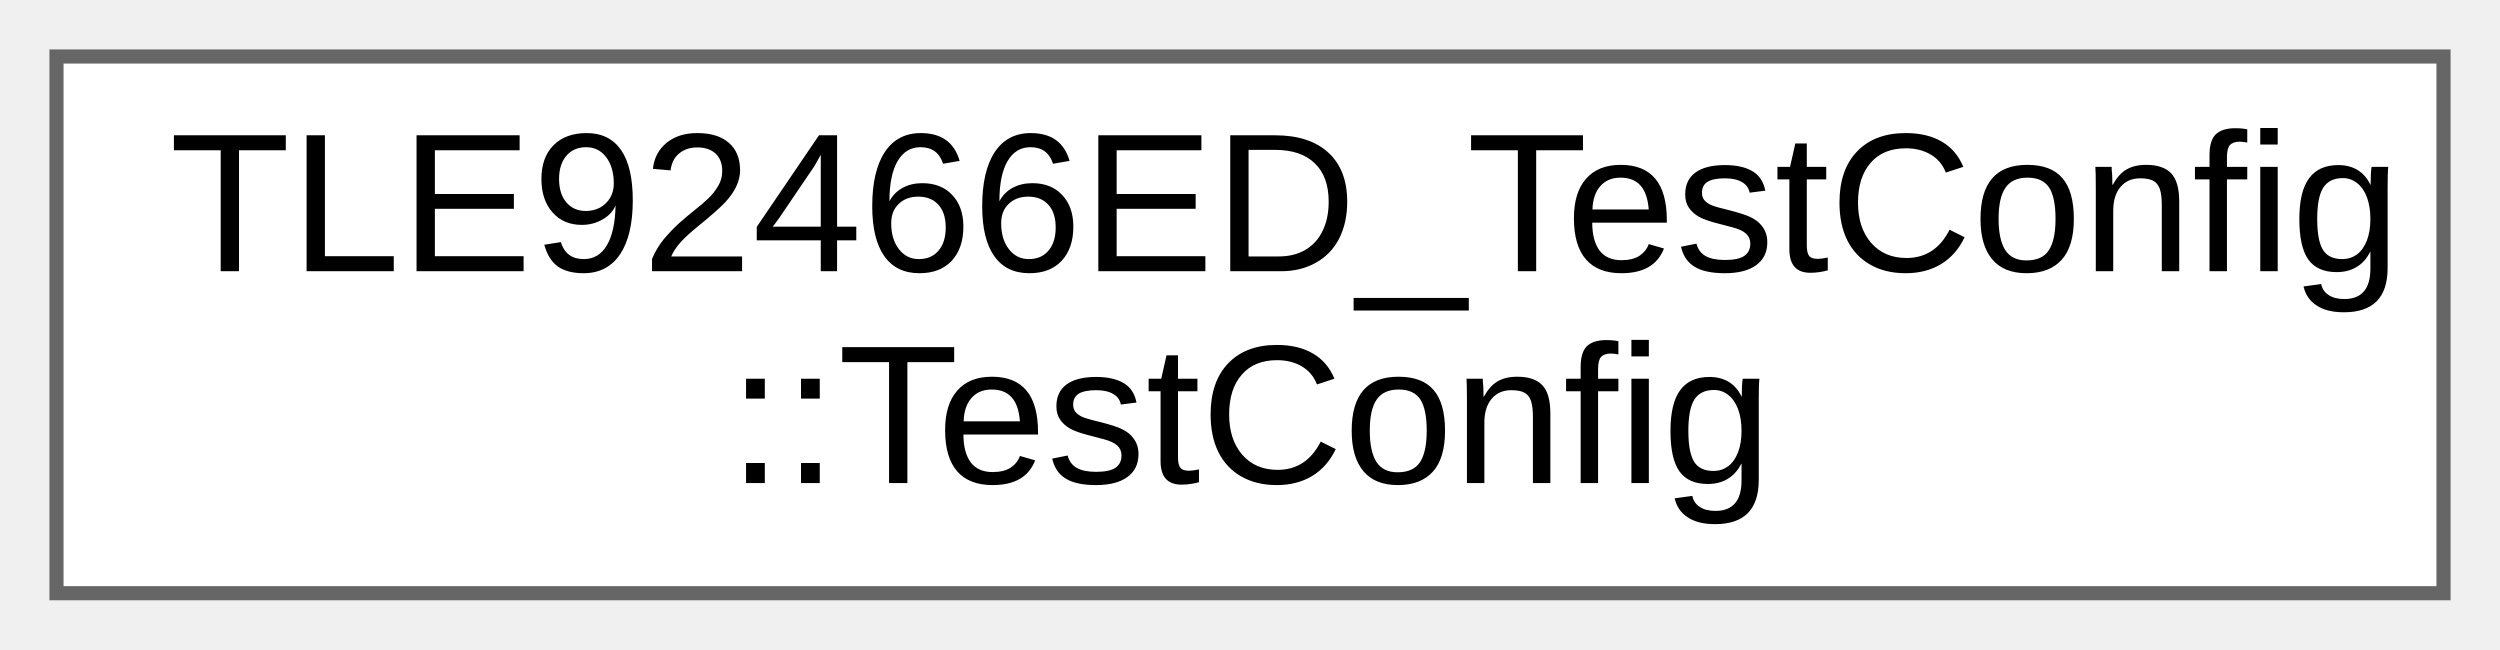
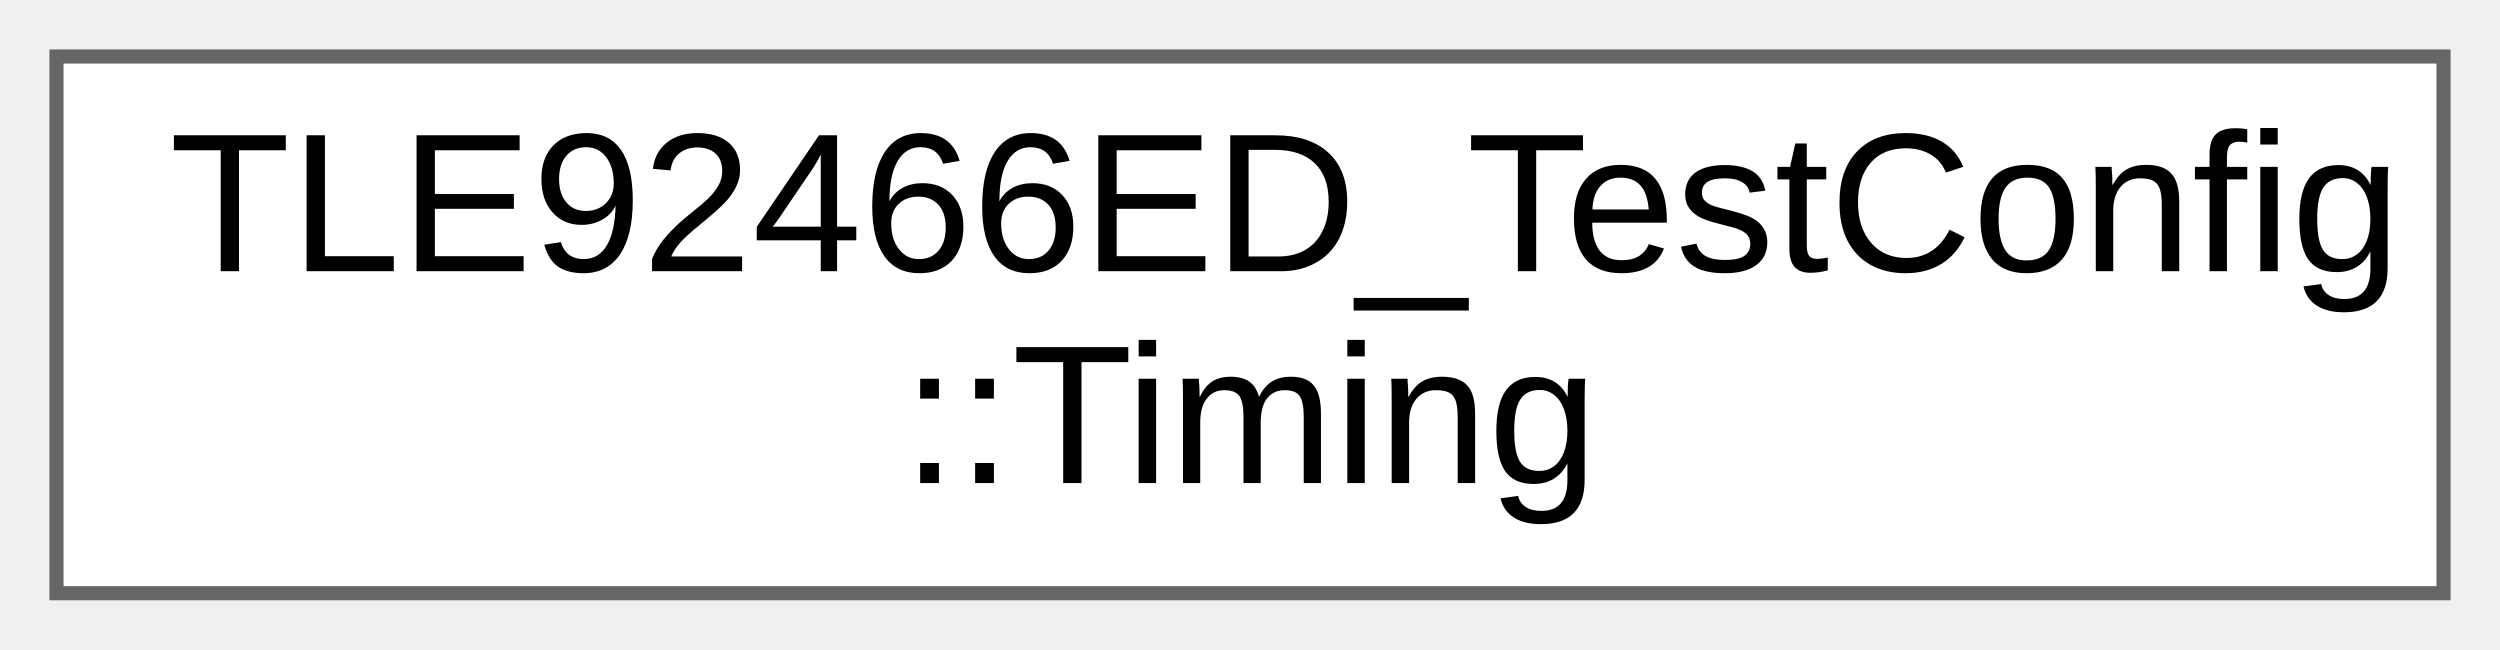
<svg xmlns="http://www.w3.org/2000/svg" xmlns:xlink="http://www.w3.org/1999/xlink" width="177pt" height="46pt" viewBox="0.00 0.00 177.00 46.00">
  <g id="graph0" class="graph" transform="scale(1 1) rotate(0) translate(4 42)">
    <g id="Node000000" class="node">
      <g id="a_Node000000">
-         <a xlink:href="structTLE92466ED__TestConfig_1_1TestConfig.html" target="_top" xlink:title="Test Configuration.">
+         <a xlink:href="structTLE92466ED__TestConfig_1_1Timing.html" target="_top" xlink:title="Timing Parameters (microseconds)">
          <polygon fill="white" stroke="#666666" points="169,-38 0,-38 0,0 169,0 169,-38" />
          <text text-anchor="start" x="8" y="-22.8" font-family="Arial" font-size="14.00">TLE92466ED_TestConfig</text>
-           <text text-anchor="middle" x="84.5" y="-7.8" font-family="Arial" font-size="14.00">::TestConfig</text>
+           <text text-anchor="middle" x="84.5" y="-7.8" font-family="Arial" font-size="14.00">::Timing</text>
        </a>
      </g>
    </g>
  </g>
</svg>
